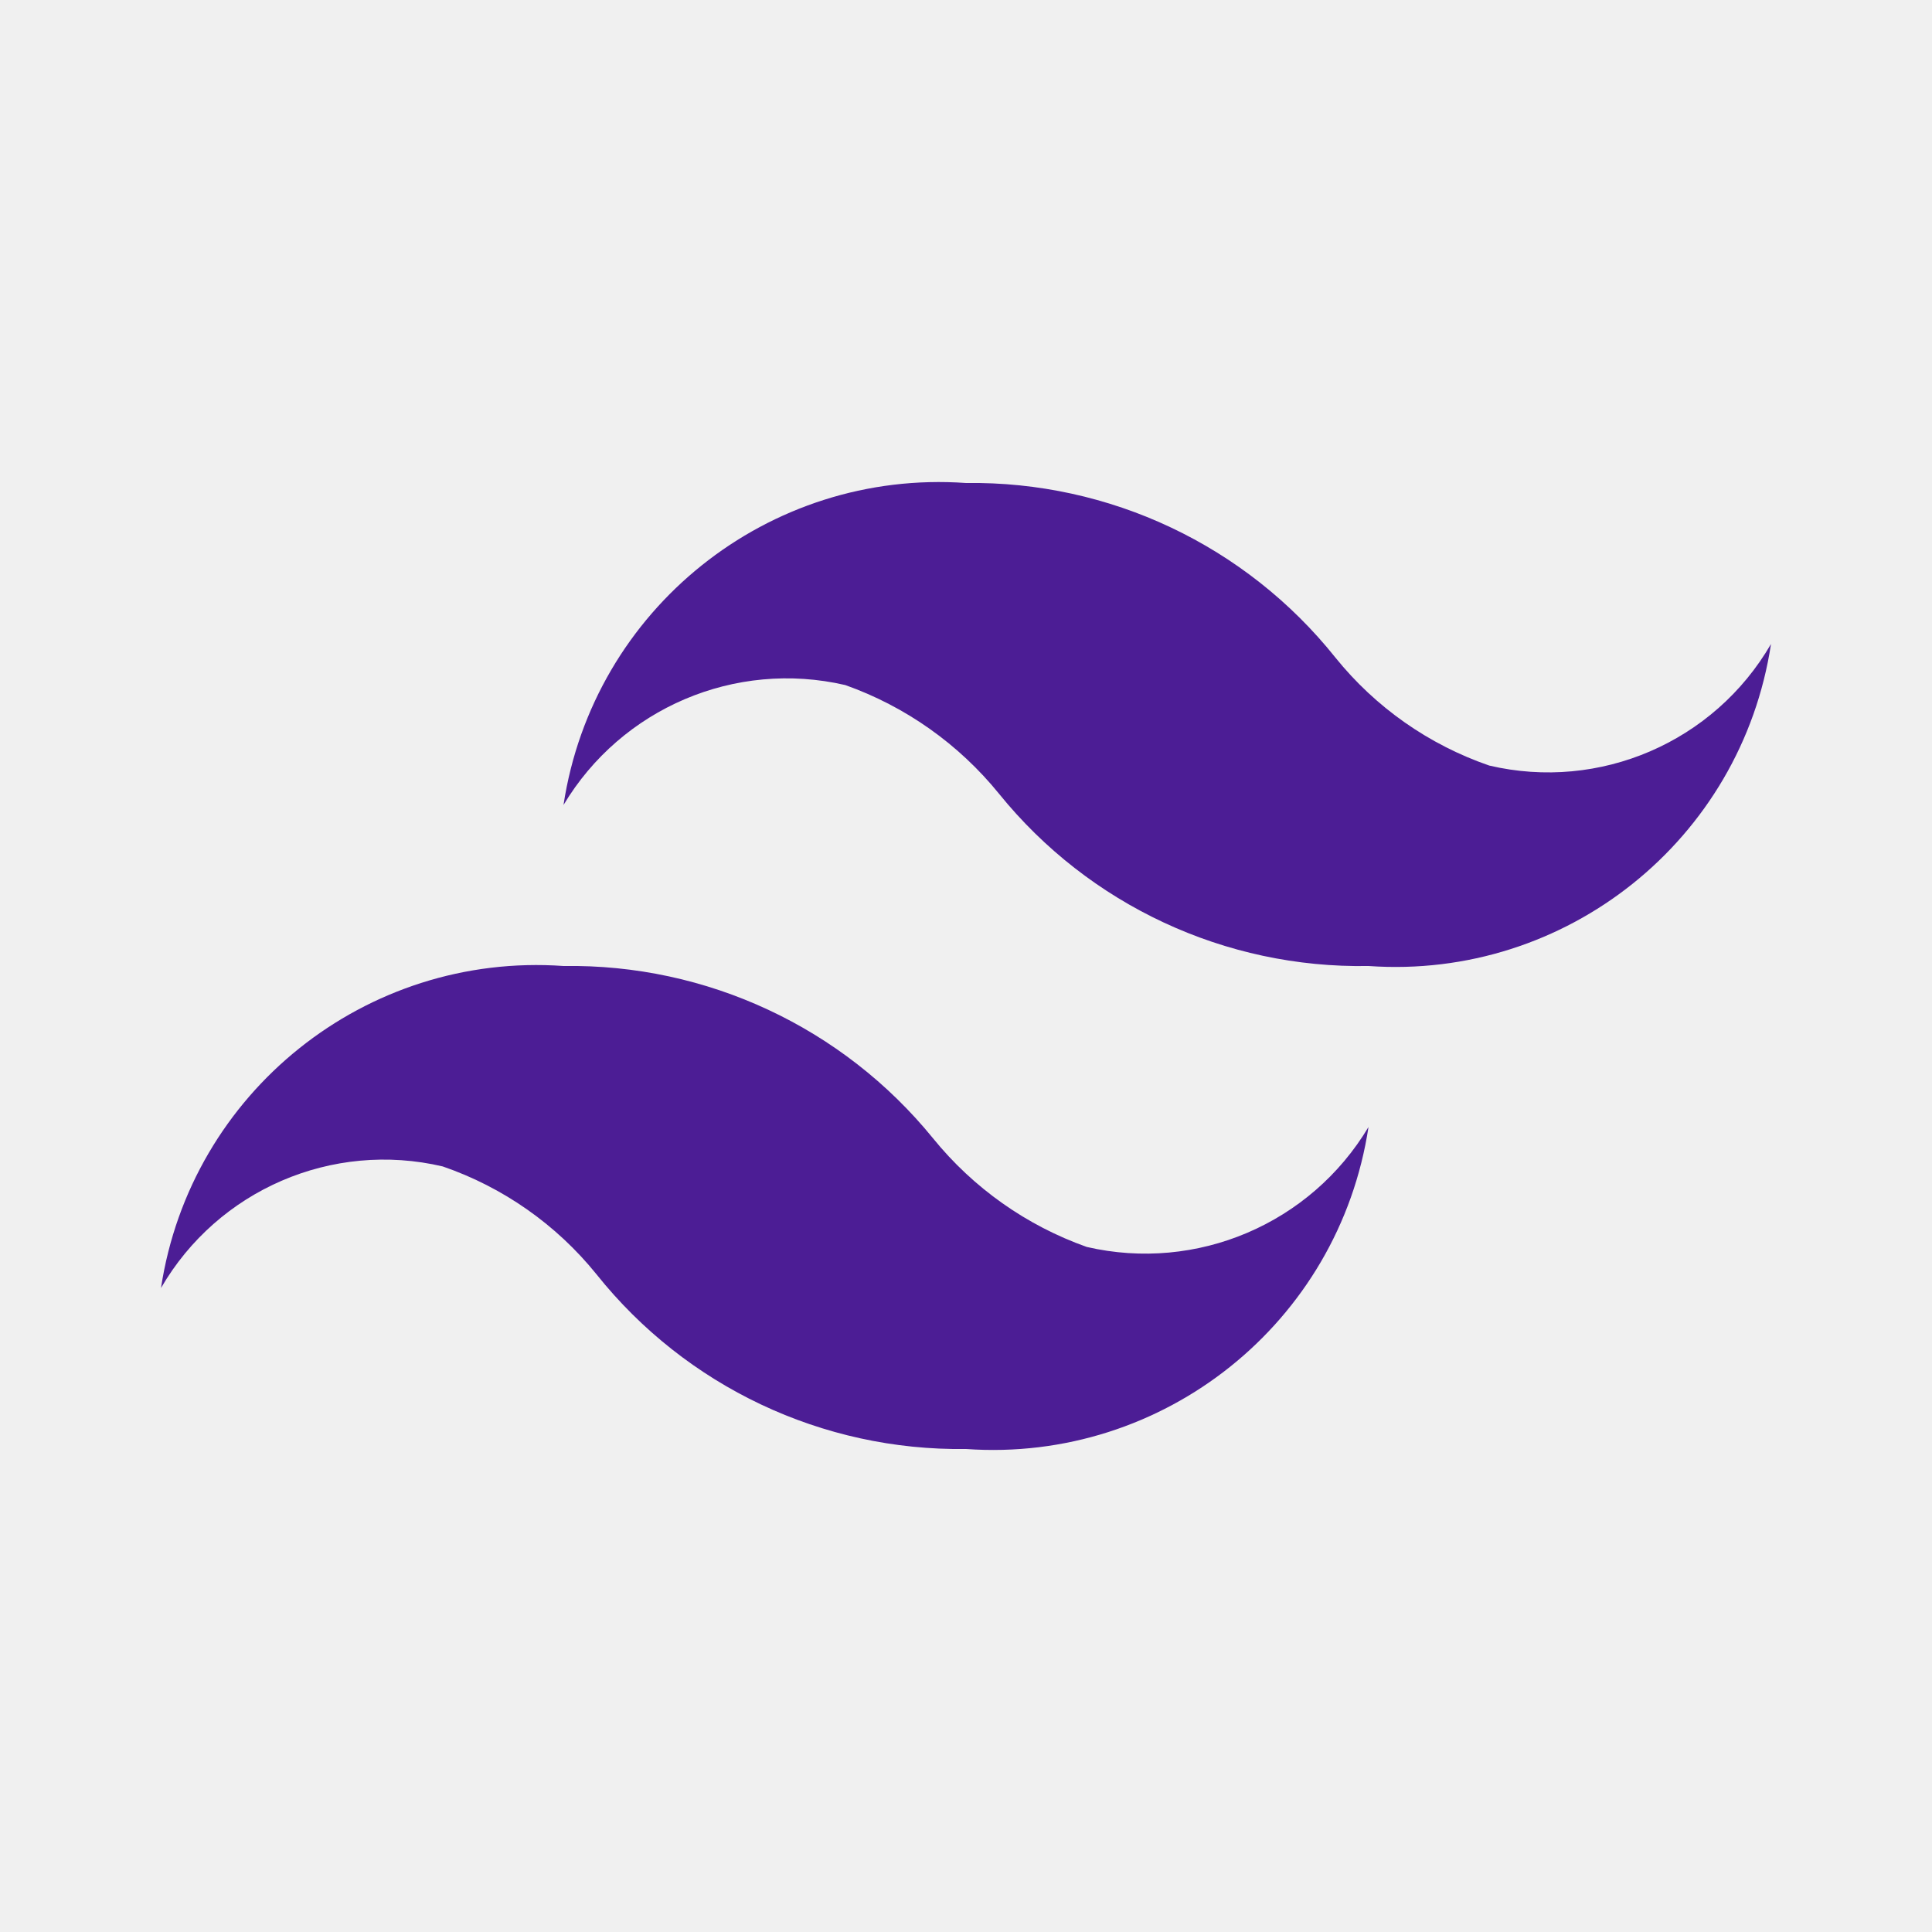
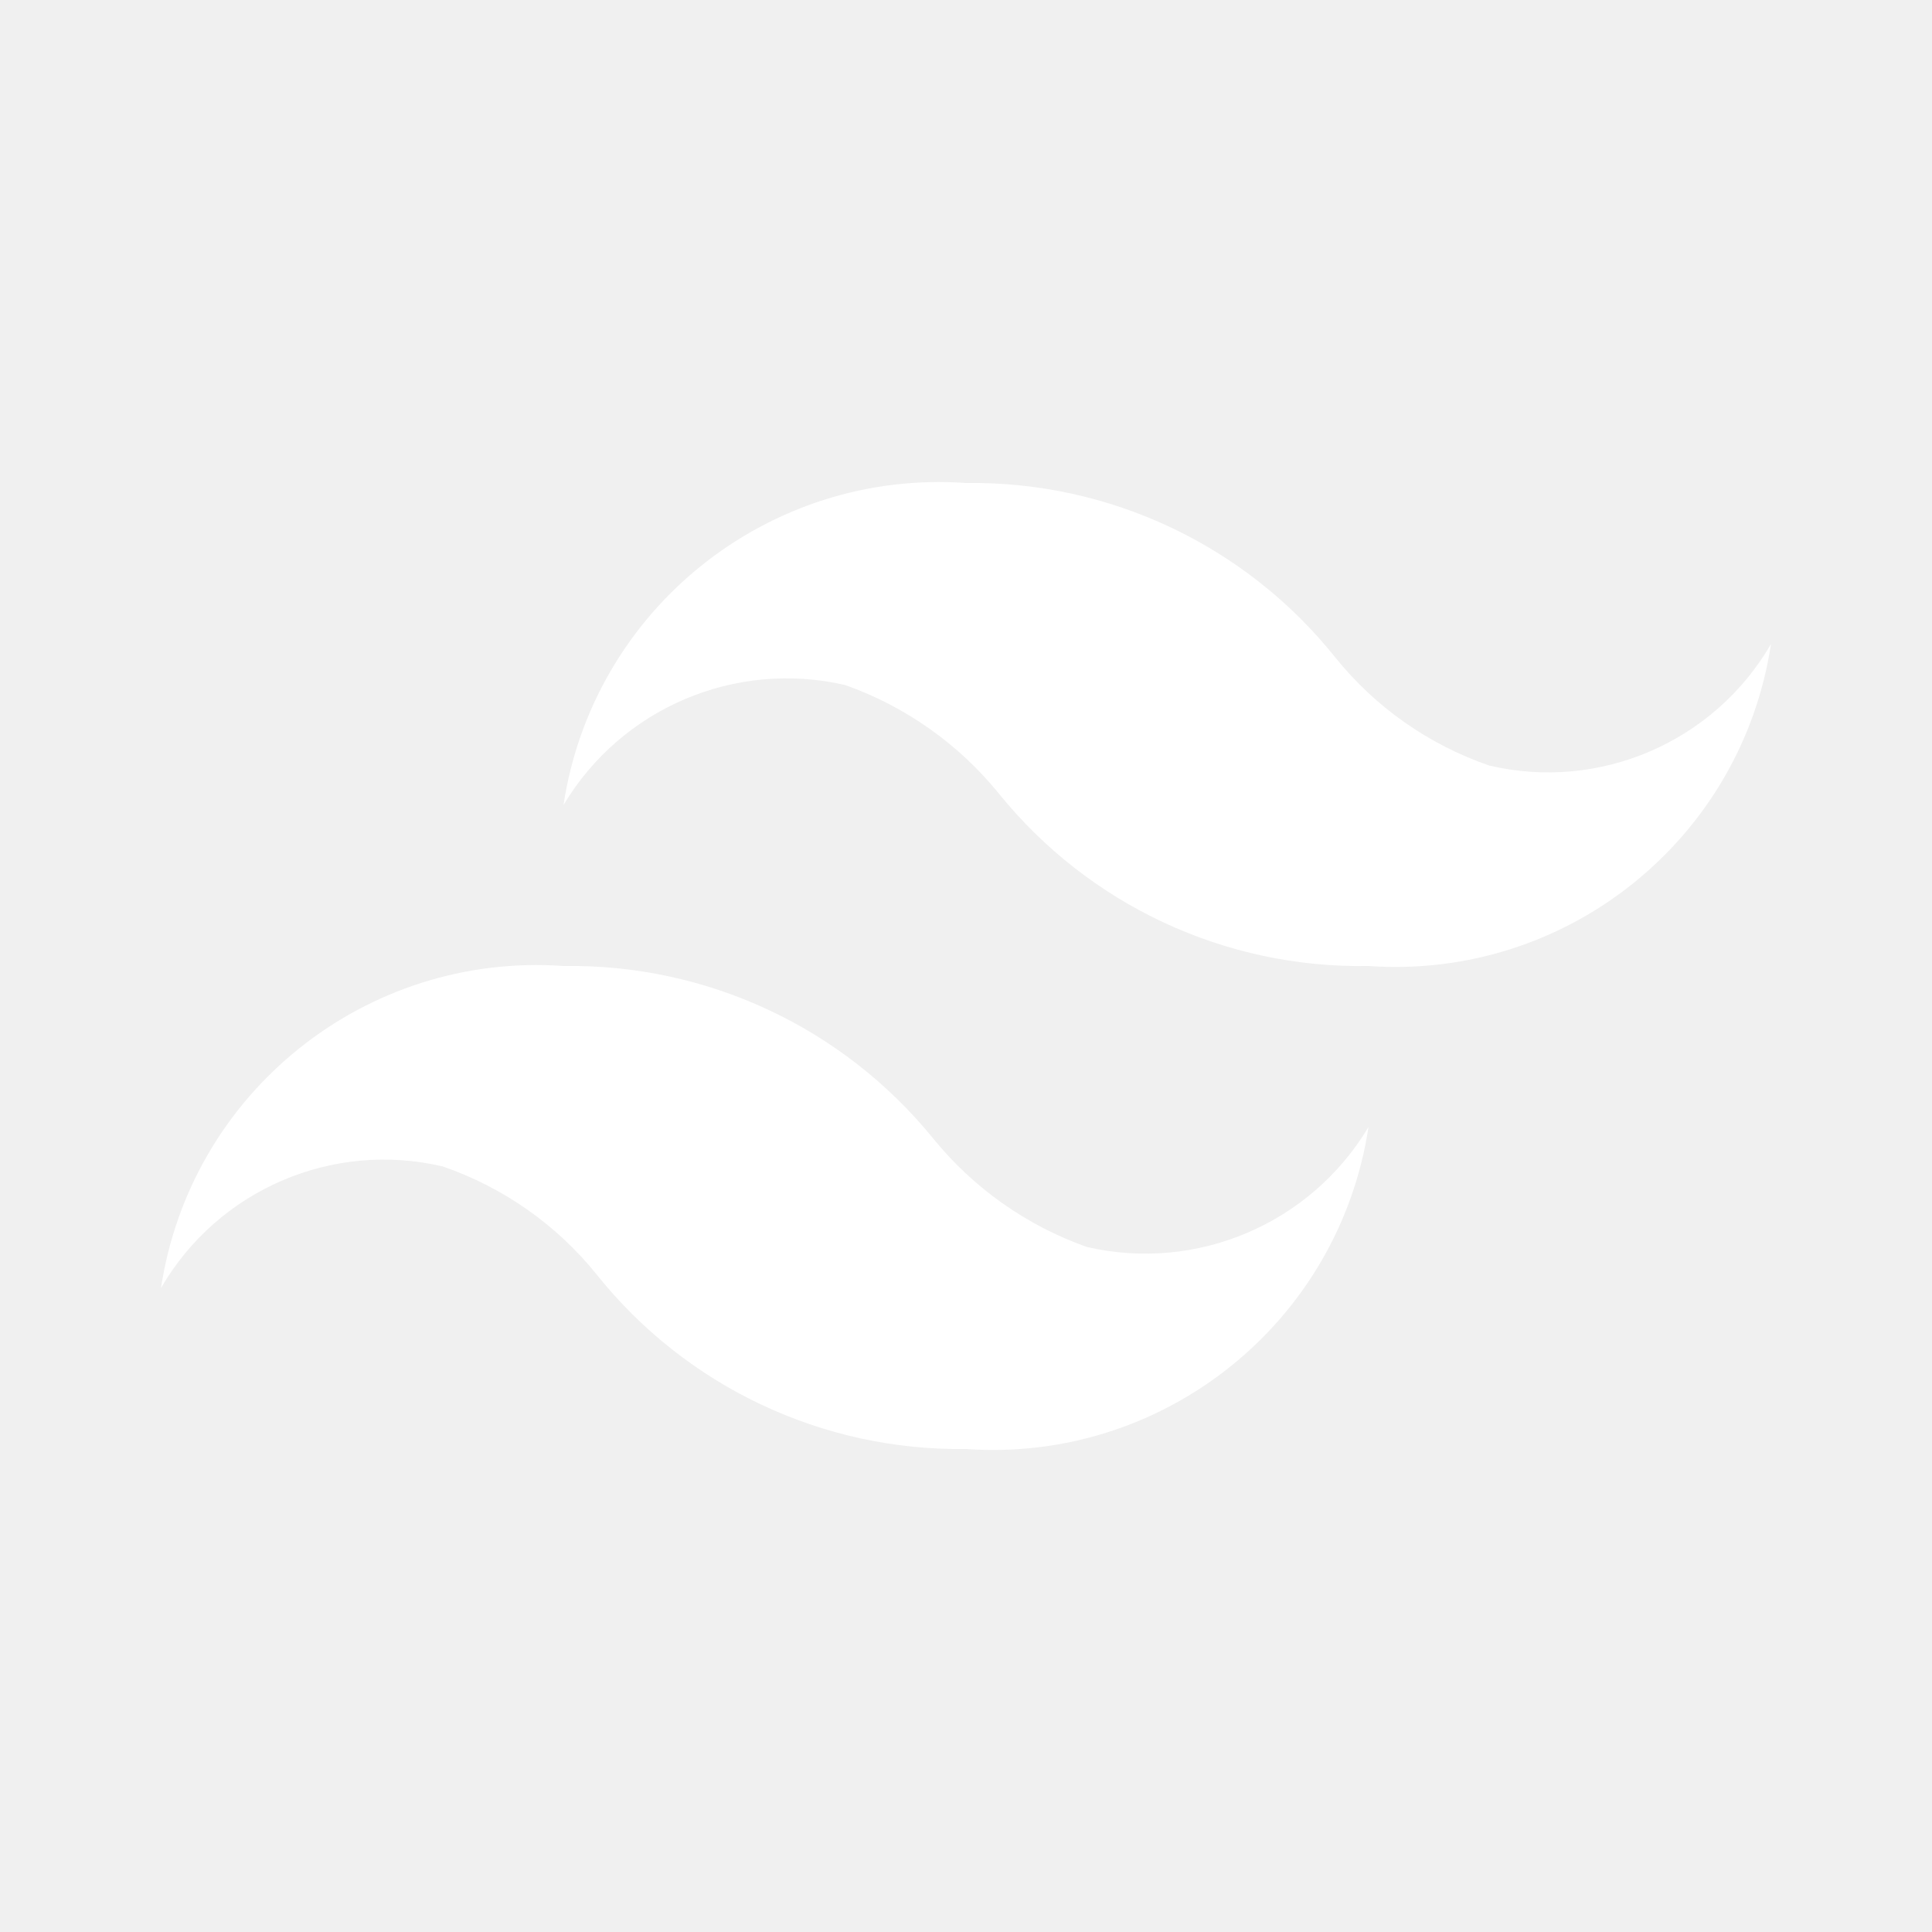
- <svg xmlns="http://www.w3.org/2000/svg" width="24" height="24" id="tailwind-css" fill="#4c1d95">
+ <svg xmlns="http://www.w3.org/2000/svg" width="24" height="24" id="tailwind-css" fill="#ffffff">
  <path d="M18.5 9.51a4.22 4.22 0 0 1-1.91-1.34A5.77 5.77 0 0 0 12 6a4.72 4.72 0 0 0-5 4 3.23 3.23 0 0 1 3.5-1.49 4.32 4.32 0 0 1 1.91 1.35A5.77 5.77 0 0 0 17 12a4.72 4.72 0 0 0 5-4 3.2 3.2 0 0 1-3.5 1.51zm-13 4.98a4.22 4.22 0 0 1 1.91 1.34A5.77 5.77 0 0 0 12 18a4.72 4.72 0 0 0 5-4 3.23 3.23 0 0 1-3.5 1.49 4.32 4.32 0 0 1-1.91-1.35A5.8 5.8 0 0 0 7 12a4.72 4.72 0 0 0-5 4 3.2 3.2 0 0 1 3.5-1.51z" />
</svg>
